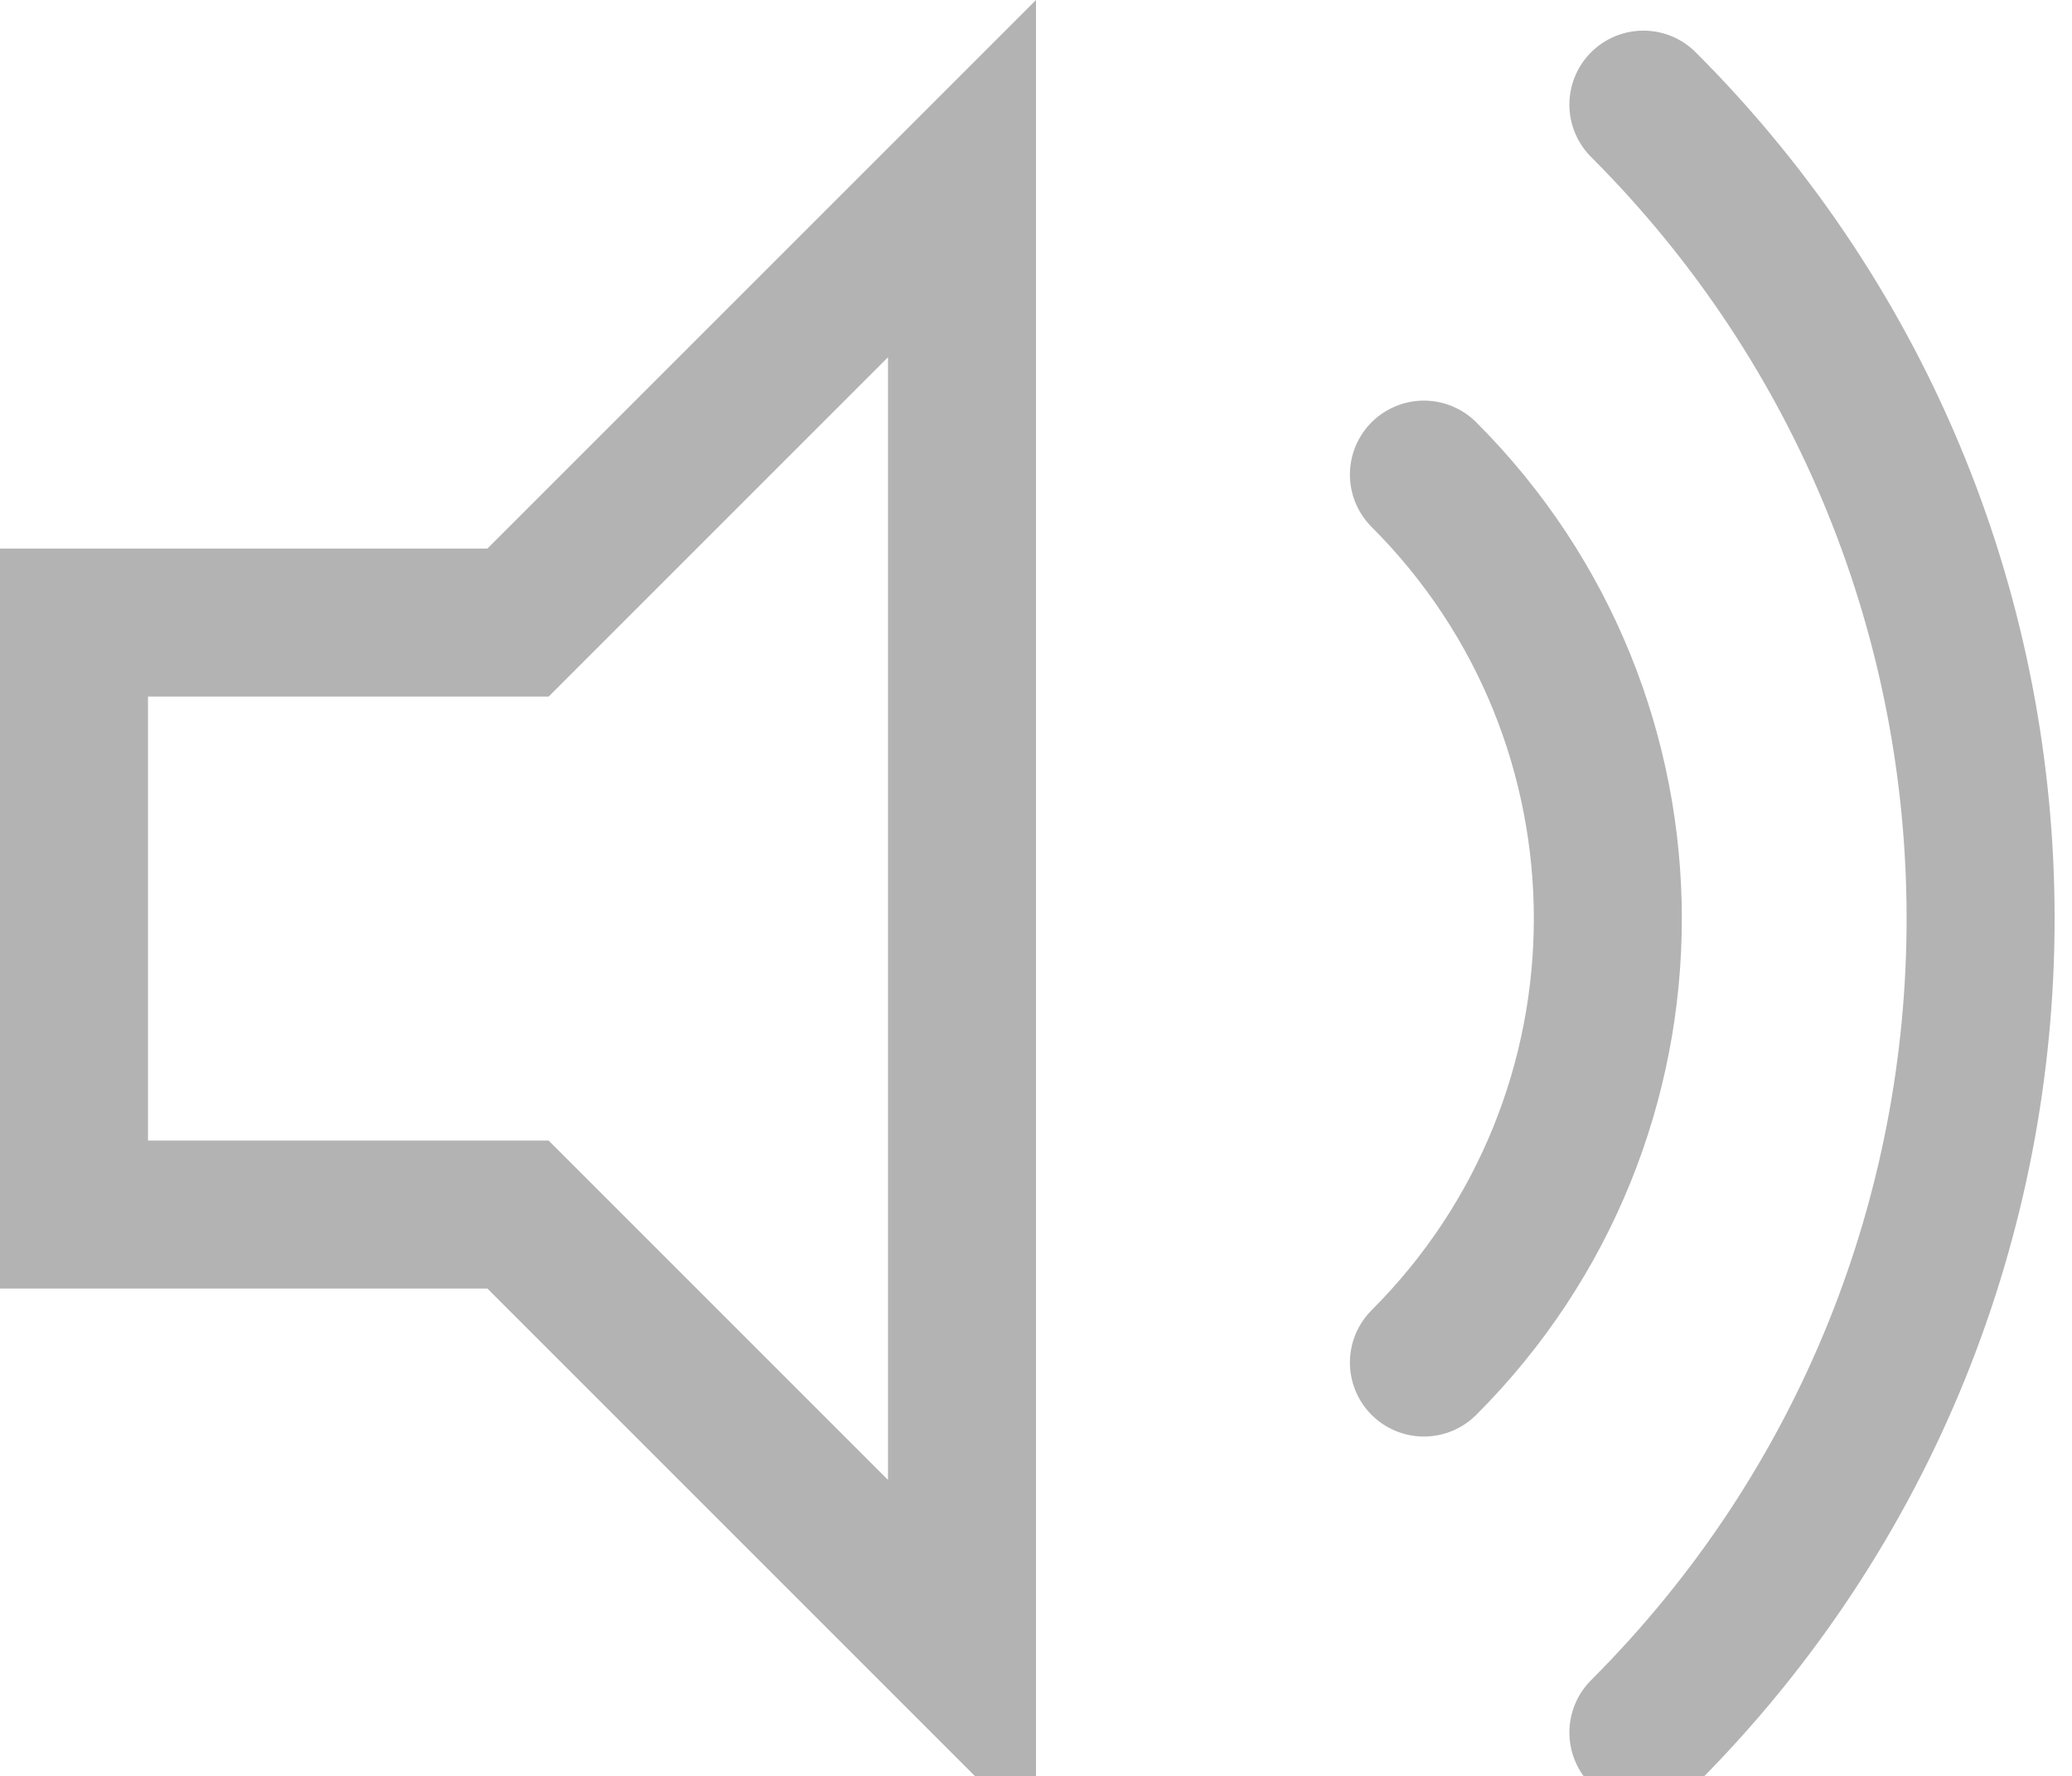
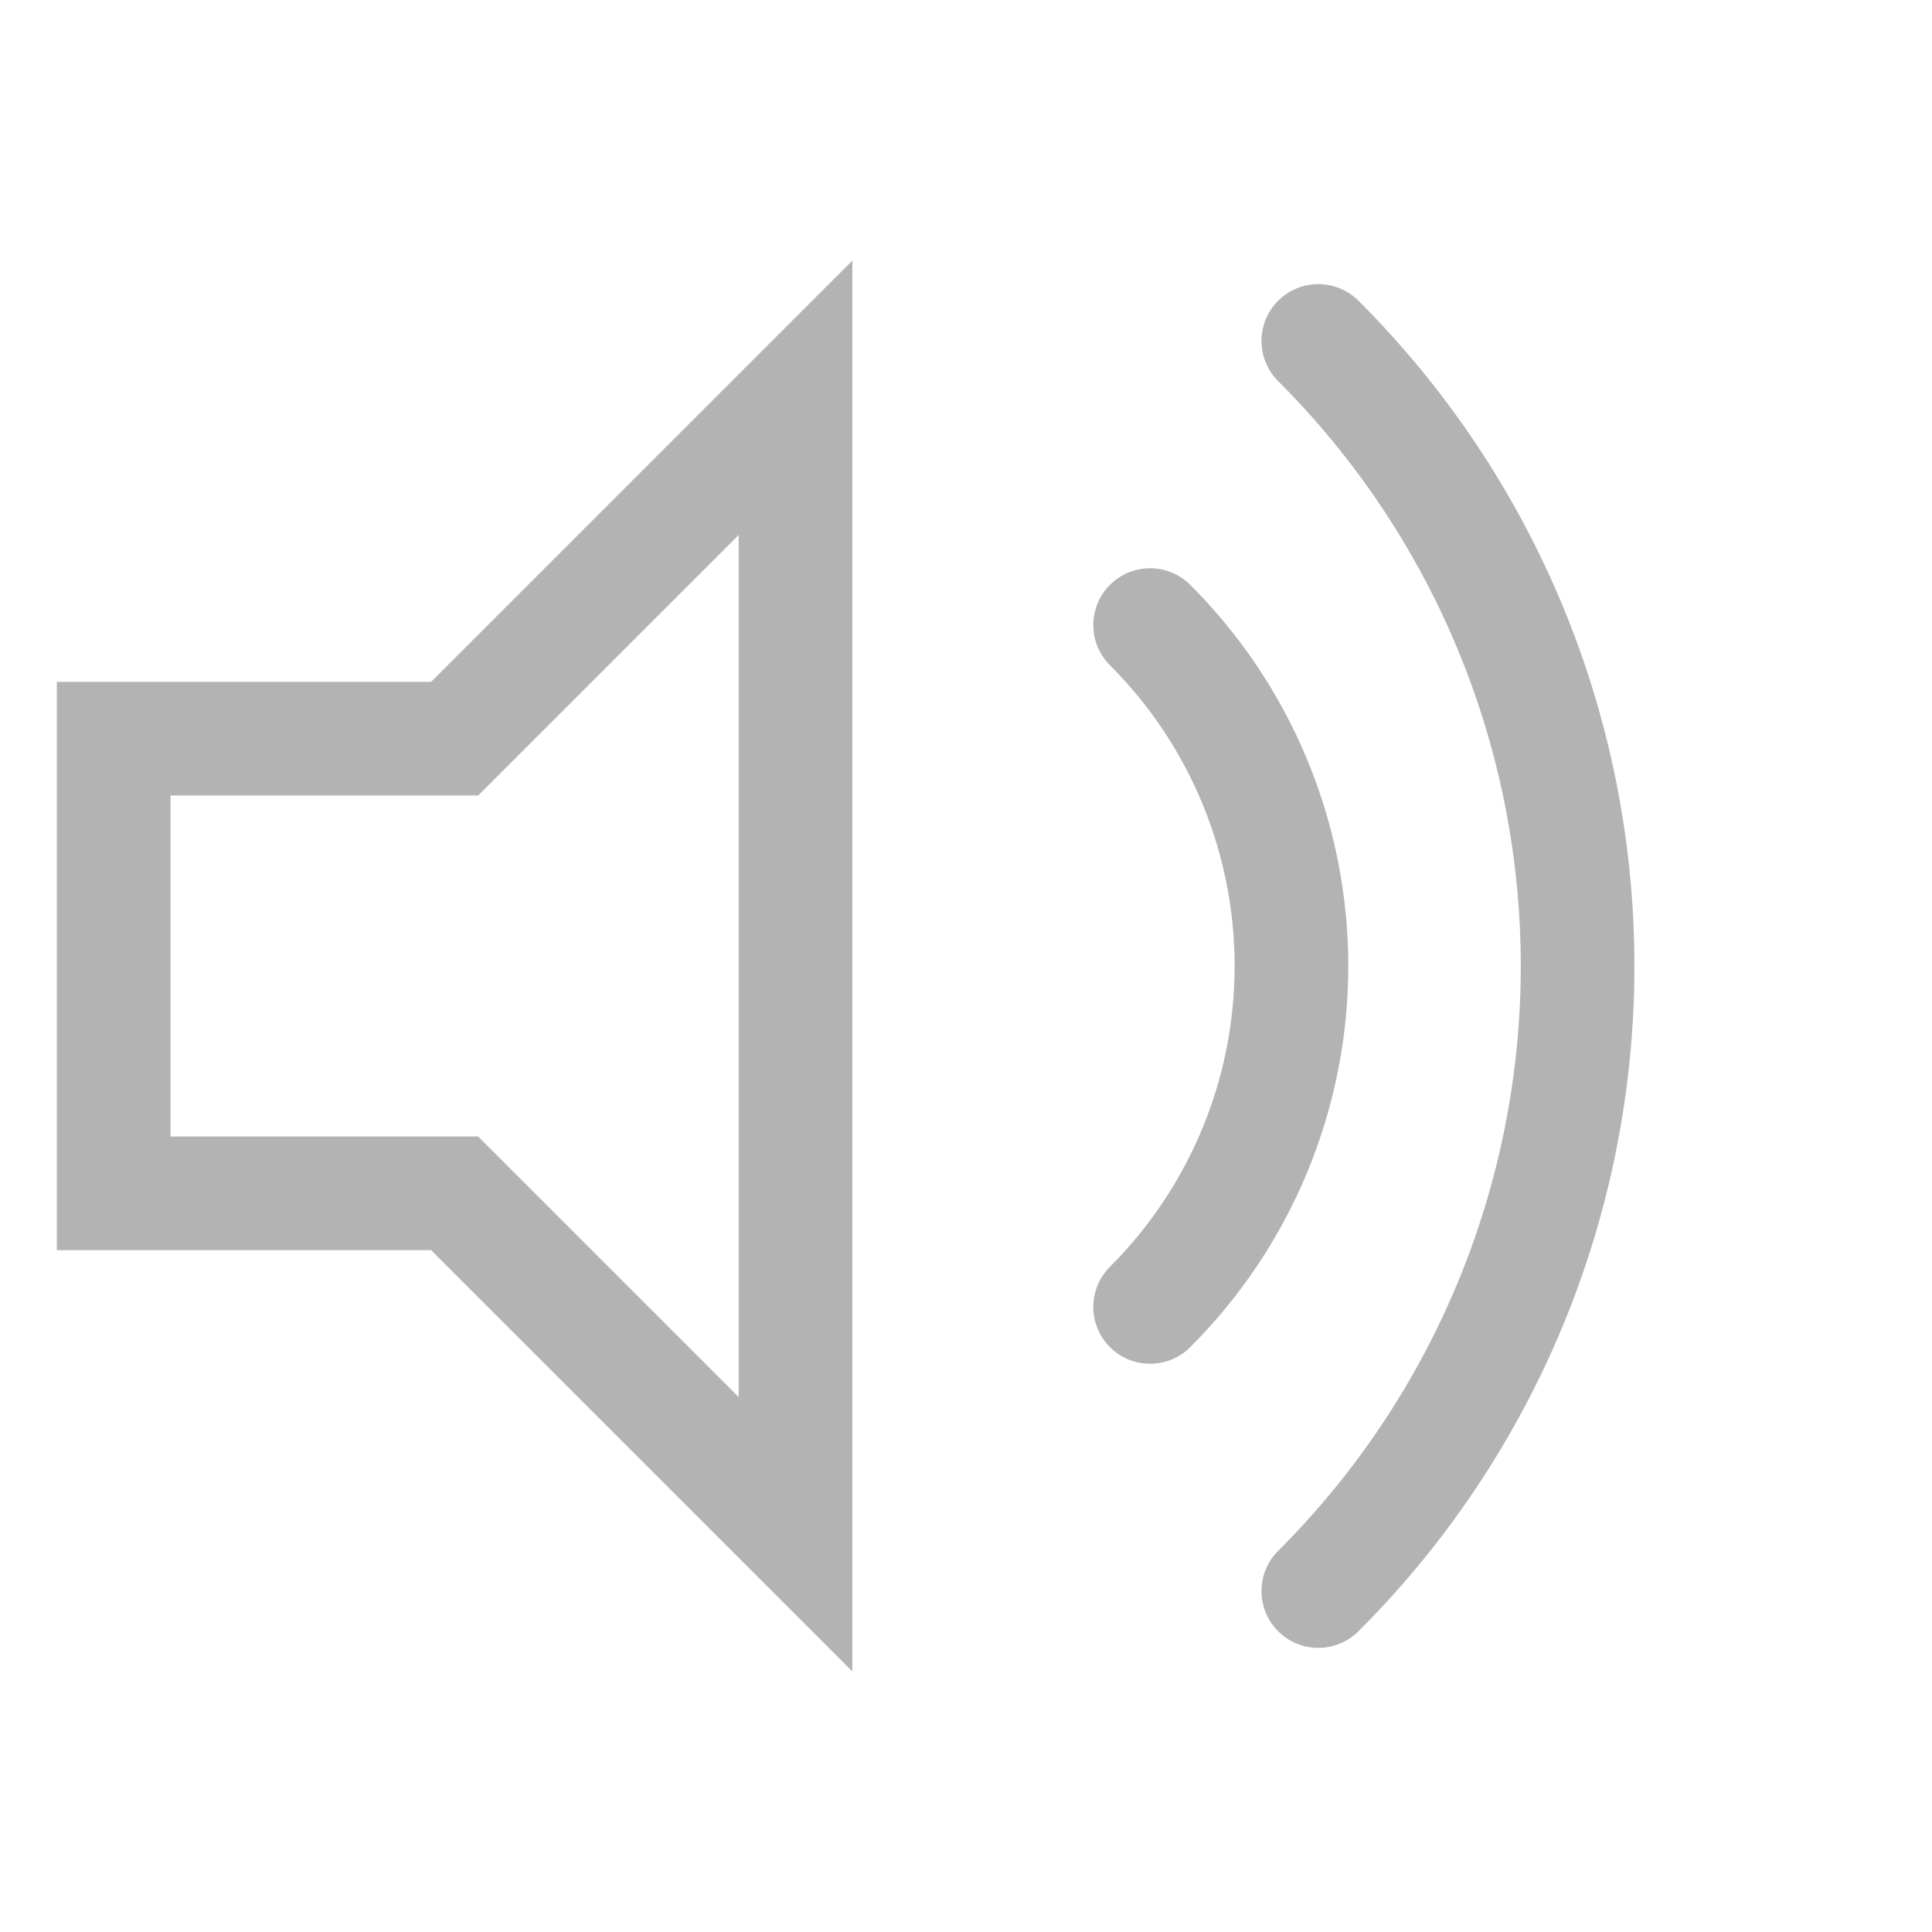
- <svg xmlns="http://www.w3.org/2000/svg" width="14px" height="12px" viewBox="0 0 14 12" version="1.1">
-   <defs />
-   <g id="Page-1" stroke="none" stroke-width="1" fill="none" fill-rule="evenodd">
-     <g id="Spotify" transform="translate(-1126, -835)" stroke="#B3B3B3">
-       <g id="Client" transform="translate(159, 149)">
-         <g id="Lower-Bar" transform="translate(0, 656)">
-           <g id="Right-Controls" transform="translate(896, 30)">
-             <g id="Volume" transform="translate(71, 0)">
-               <g>
-                 <polygon id="Stroke-1" points="6.5 11.207 3.5 8.207 0.5 8.207 0.5 4.207 3.5 4.207 6.5 1.207" />
-                 <path d="M11.104,11.707 C14.142,8.669 14.142,3.745 11.104,0.707" id="Stroke-3" stroke-linecap="round" />
-                 <path d="M9.621,9.207 C11.278,7.55 11.278,4.864 9.621,3.207" id="Stroke-5" stroke-linecap="round" />
+ <svg xmlns="http://www.w3.org/2000/svg" viewBox="0 0 17 17">
+   <defs>
+     <style>.cls-1,.cls-2,.cls-3{fill:none;}.cls-1,.cls-2{stroke:#b3b3b3;}.cls-2{stroke-linecap:round;}</style>
+   </defs>
+   <g id="Camada_2" data-name="Camada 2">
+     <g id="Camada_1-2" data-name="Camada 1">
+       <g id="Page-1">
+         <g id="Spotify">
+           <g id="Client">
+             <g id="Lower-Bar">
+               <g id="Right-Controls">
+                 <g id="Volume">
+                   <polygon id="Stroke-1" class="cls-1" points="7 13.5 4 10.5 1 10.5 1 6.5 4 6.5 7 3.5 7 13.5" />
+                   <path id="Stroke-3" class="cls-2" d="M11.6,14a7.77,7.77,0,0,0,0-11" />
+                   <path id="Stroke-5" class="cls-2" d="M10.12,11.5a4.24,4.24,0,0,0,0-6" />
+                 </g>
              </g>
            </g>
          </g>
        </g>
      </g>
+       <rect class="cls-3" width="17" height="17" />
    </g>
  </g>
</svg>
